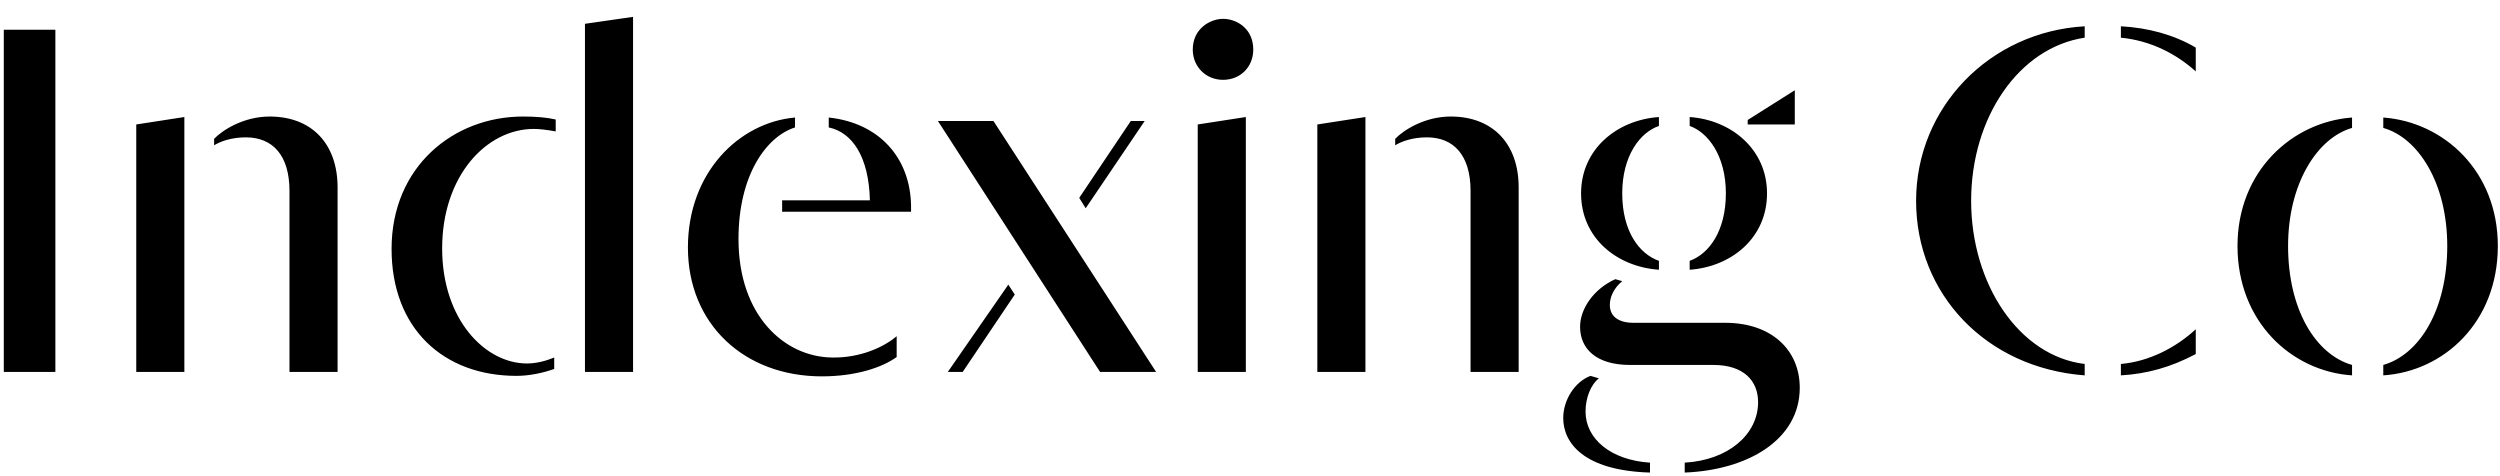
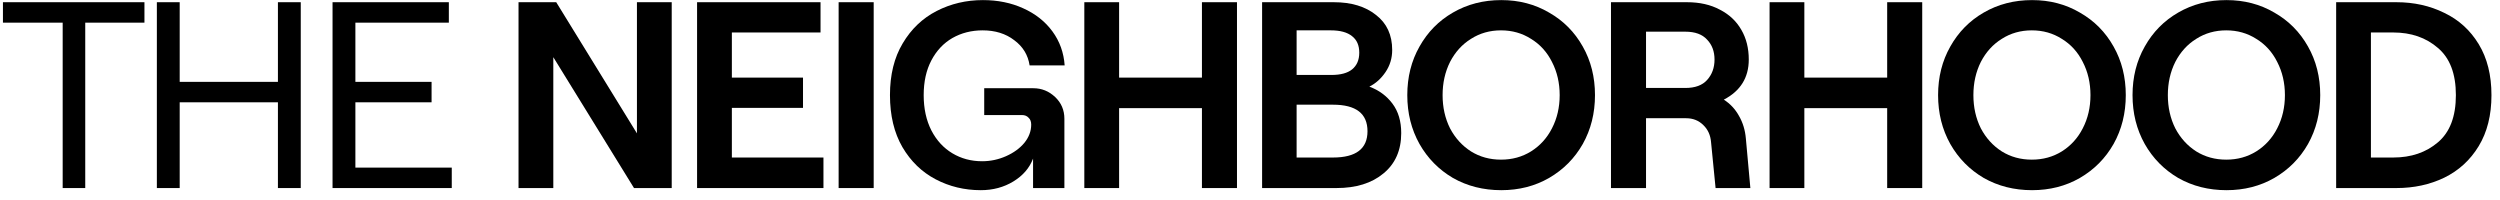
- <svg xmlns="http://www.w3.org/2000/svg" width="121" height="23" viewBox="0 0 121 23" fill="none">
-   <path d="M2.68 18H0.184V1.44H2.68V18ZM16.339 18H14.011V9.24C14.011 7.512 13.195 6.648 11.899 6.648C11.203 6.648 10.675 6.84 10.363 7.032V6.72C10.747 6.312 11.779 5.64 13.051 5.64C15.067 5.64 16.339 6.936 16.339 9.072V18ZM8.923 18H6.595V6.024L8.923 5.664V18ZM30.64 18H28.312V1.152L30.64 0.816V18ZM25 18.192C21.472 18.192 18.952 15.912 18.952 12.048C18.952 8.064 21.952 5.64 25.312 5.64C25.96 5.64 26.488 5.688 26.896 5.784V6.36C26.488 6.288 26.128 6.24 25.84 6.24C23.536 6.24 21.4 8.52 21.4 12.024C21.4 15.48 23.488 17.592 25.504 17.592C25.96 17.592 26.416 17.472 26.824 17.304V17.856C26.296 18.048 25.624 18.192 25 18.192ZM40.279 17.304C41.599 17.328 42.751 16.824 43.399 16.272V17.28C42.703 17.784 41.431 18.216 39.775 18.216C36.031 18.216 33.295 15.696 33.295 11.976C33.295 8.352 35.767 5.928 38.479 5.688V6.168C37.111 6.6 35.743 8.448 35.743 11.568C35.743 15.288 37.975 17.28 40.279 17.304ZM40.111 6.168V5.688C42.559 5.952 44.047 7.632 44.095 9.936V10.248H37.855V9.696H42.103C42.055 7.608 41.263 6.408 40.111 6.168ZM55.955 18H53.243L45.395 5.856H48.083L55.955 18ZM55.403 5.856L52.547 10.08L52.235 9.576L54.731 5.856H55.403ZM46.595 18H45.875L48.803 13.776L49.115 14.256L46.595 18ZM59.194 3.864C58.378 3.864 57.73 3.24 57.73 2.4C57.73 1.368 58.594 0.912 59.194 0.912C59.842 0.912 60.658 1.368 60.658 2.4C60.658 3.24 60.034 3.864 59.194 3.864ZM60.298 18H57.97V6.024L60.298 5.664V18ZM73.503 18H71.175V9.24C71.175 7.512 70.359 6.648 69.063 6.648C68.367 6.648 67.839 6.84 67.527 7.032V6.72C67.911 6.312 68.943 5.64 70.215 5.64C72.231 5.64 73.503 6.936 73.503 9.072V18ZM66.087 18H63.759V6.024L66.087 5.664V18ZM86.868 6.024H84.588V5.808L86.868 4.368V6.024ZM80.292 12.624V13.056C78.252 12.912 76.524 11.52 76.524 9.36C76.524 7.224 78.252 5.808 80.292 5.664V6.096C79.38 6.408 78.516 7.536 78.516 9.36C78.516 11.184 79.332 12.288 80.292 12.624ZM81.78 13.056V12.624C82.716 12.288 83.532 11.184 83.532 9.36C83.532 7.536 82.668 6.408 81.78 6.096V5.664C83.796 5.808 85.524 7.224 85.524 9.36C85.524 11.52 83.796 12.912 81.78 13.056ZM81.54 22.872V22.392C83.652 22.272 85.092 21.024 85.092 19.464C85.092 18.432 84.396 17.664 82.932 17.664H78.9C77.244 17.664 76.476 16.872 76.476 15.816C76.476 14.952 77.124 13.992 78.18 13.512L78.516 13.608C78.084 13.968 77.916 14.4 77.916 14.76C77.916 15.288 78.3 15.624 79.068 15.624H83.508C85.716 15.624 87.108 16.92 87.108 18.768C87.108 21.288 84.588 22.752 81.54 22.872ZM79.86 22.392V22.872C76.644 22.776 75.66 21.432 75.66 20.232C75.66 19.368 76.212 18.48 76.98 18.192L77.388 18.312C77.004 18.6 76.74 19.248 76.74 19.92C76.74 21.24 77.964 22.272 79.86 22.392ZM100.899 17.616V18.168C96.123 17.808 92.739 14.232 92.739 9.72C92.739 5.208 96.29 1.536 100.899 1.272V1.824C97.707 2.304 95.403 5.688 95.403 9.72C95.403 13.728 97.707 17.232 100.899 17.616ZM106.275 2.304V3.456C105.339 2.616 104.115 1.968 102.651 1.824V1.272C103.971 1.344 105.219 1.68 106.275 2.304ZM102.651 18.168V17.616C104.019 17.496 105.315 16.824 106.275 15.936V17.136C105.051 17.784 103.898 18.096 102.651 18.168ZM113.839 17.664V18.168C110.935 17.976 108.295 15.6 108.295 11.904C108.295 8.28 110.935 5.904 113.839 5.688V6.192C112.159 6.672 110.743 8.88 110.743 11.904C110.743 15 112.087 17.16 113.839 17.664ZM115.351 18.168V17.664C117.103 17.16 118.447 15 118.447 11.904C118.447 8.88 117.055 6.672 115.351 6.192V5.688C118.279 5.904 120.895 8.28 120.895 11.904C120.895 15.6 118.279 17.976 115.351 18.168Z" fill="black" />
+ <svg xmlns="http://www.w3.org/2000/svg" width="226" height="18" viewBox="0 0 226 18" fill="none">
+   <path d="M211.188 0.2H216.635C218.219 0.2 219.66 0.52 220.956 1.16C222.268 1.784 223.308 2.728 224.076 3.992C224.844 5.256 225.228 6.792 225.228 8.6C225.228 10.408 224.844 11.944 224.076 13.208C223.308 14.472 222.268 15.424 220.956 16.064C219.66 16.688 218.219 17 216.635 17H211.188V0.2ZM216.348 14.24C217.964 14.24 219.308 13.784 220.38 12.872C221.468 11.96 222.012 10.536 222.012 8.6C222.012 6.664 221.468 5.24 220.38 4.328C219.308 3.4 217.964 2.936 216.348 2.936H214.331V14.24H216.348Z" fill="black" />
+   <path d="M201.277 17.192C199.661 17.192 198.205 16.824 196.909 16.088C195.629 15.336 194.621 14.312 193.885 13.016C193.149 11.704 192.781 10.232 192.781 8.6C192.781 6.968 193.149 5.504 193.885 4.208C194.621 2.896 195.629 1.872 196.909 1.136C198.205 0.384 199.661 0.008 201.277 0.008C202.877 0.008 204.317 0.384 205.597 1.136C206.893 1.872 207.909 2.896 208.645 4.208C209.381 5.504 209.749 6.968 209.749 8.6C209.749 10.232 209.381 11.704 208.645 13.016C207.909 14.312 206.893 15.336 205.597 16.088C204.317 16.824 202.877 17.192 201.277 17.192ZM195.973 8.6C195.973 9.704 196.197 10.704 196.645 11.6C197.109 12.48 197.741 13.176 198.541 13.688C199.341 14.184 200.245 14.432 201.253 14.432C202.261 14.432 203.165 14.184 203.965 13.688C204.781 13.176 205.413 12.48 205.861 11.6C206.325 10.704 206.557 9.704 206.557 8.6C206.557 7.496 206.325 6.496 205.861 5.6C205.413 4.704 204.781 4.008 203.965 3.512C203.165 3 202.261 2.744 201.253 2.744C200.245 2.744 199.341 3 198.541 3.512C197.741 4.008 197.109 4.704 196.645 5.6C196.197 6.496 195.973 7.496 195.973 8.6Z" fill="black" />
+   <path d="M183.699 17.192C182.083 17.192 180.627 16.824 179.331 16.088C178.051 15.336 177.043 14.312 176.307 13.016C175.571 11.704 175.203 10.232 175.203 8.6C175.203 6.968 175.571 5.504 176.307 4.208C177.043 2.896 178.051 1.872 179.331 1.136C180.627 0.384 182.083 0.008 183.699 0.008C185.299 0.008 186.739 0.384 188.019 1.136C189.315 1.872 190.331 2.896 191.067 4.208C191.803 5.504 192.171 6.968 192.171 8.6C192.171 10.232 191.803 11.704 191.067 13.016C190.331 14.312 189.315 15.336 188.019 16.088C186.739 16.824 185.299 17.192 183.699 17.192ZM178.395 8.6C178.395 9.704 178.619 10.704 179.067 11.6C179.531 12.48 180.163 13.176 180.963 13.688C181.763 14.184 182.667 14.432 183.675 14.432C184.683 14.432 185.587 14.184 186.387 13.688C187.203 13.176 187.835 12.48 188.283 11.6C188.747 10.704 188.979 9.704 188.979 8.6C188.979 7.496 188.747 6.496 188.283 5.6C187.835 4.704 187.203 4.008 186.387 3.512C185.587 3 184.683 2.744 183.675 2.744C182.667 2.744 181.763 3 180.963 3.512C180.163 4.008 179.531 4.704 179.067 5.6C178.619 6.496 178.395 7.496 178.395 8.6Z" fill="black" />
+   <path d="M173.769 0.2V17H170.601V9.776H163.113V17H159.969V0.2H163.113V7.016H170.601V0.2H173.769Z" fill="black" />
+   <path d="M145.633 0.2H152.497C153.649 0.2 154.641 0.424 155.473 0.872C156.321 1.304 156.969 1.912 157.417 2.696C157.865 3.464 158.089 4.36 158.089 5.384C158.089 7.016 157.337 8.224 155.833 9.008C156.409 9.376 156.865 9.864 157.201 10.472C157.553 11.08 157.761 11.76 157.825 12.512L158.233 17H155.089L154.681 12.872C154.633 12.232 154.401 11.712 153.985 11.312C153.569 10.896 153.049 10.688 152.425 10.688H148.801V17H145.633V0.2ZM152.353 7.952C153.233 7.952 153.889 7.712 154.321 7.232C154.769 6.736 154.993 6.12 154.993 5.384C154.993 4.648 154.769 4.048 154.321 3.584C153.889 3.104 153.233 2.864 152.353 2.864H148.801V7.952H152.353Z" fill="black" />
+   <path d="M135.715 17.192C134.099 17.192 132.643 16.824 131.347 16.088C130.067 15.336 129.059 14.312 128.323 13.016C127.587 11.704 127.219 10.232 127.219 8.6C127.219 6.968 127.587 5.504 128.323 4.208C129.059 2.896 130.067 1.872 131.347 1.136C132.643 0.384 134.099 0.008 135.715 0.008C137.315 0.008 138.755 0.384 140.035 1.136C141.331 1.872 142.347 2.896 143.083 4.208C143.819 5.504 144.187 6.968 144.187 8.6C144.187 10.232 143.819 11.704 143.083 13.016C142.347 14.312 141.331 15.336 140.035 16.088C138.755 16.824 137.315 17.192 135.715 17.192ZM130.411 8.6C130.411 9.704 130.635 10.704 131.083 11.6C131.547 12.48 132.179 13.176 132.979 13.688C133.779 14.184 134.683 14.432 135.691 14.432C136.699 14.432 137.603 14.184 138.403 13.688C139.219 13.176 139.851 12.48 140.299 11.6C140.763 10.704 140.995 9.704 140.995 8.6C140.995 7.496 140.763 6.496 140.299 5.6C139.851 4.704 139.219 4.008 138.403 3.512C137.603 3 136.699 2.744 135.691 2.744C134.683 2.744 133.779 3 132.979 3.512C132.179 4.008 131.547 4.704 131.083 5.6C130.635 6.496 130.411 7.496 130.411 8.6Z" fill="black" />
+   <path d="M114.094 0.2H120.574C122.158 0.2 123.43 0.584 124.39 1.352C125.366 2.104 125.854 3.16 125.854 4.52C125.854 5.256 125.654 5.92 125.254 6.512C124.854 7.104 124.366 7.544 123.79 7.832C124.654 8.152 125.35 8.664 125.878 9.368C126.406 10.072 126.67 10.96 126.67 12.032C126.67 13.584 126.134 14.8 125.062 15.68C124.006 16.56 122.59 17 120.814 17H114.094V0.2ZM120.502 14.24C122.582 14.24 123.622 13.448 123.622 11.864C123.622 10.264 122.582 9.464 120.502 9.464H117.214V14.24H120.502ZM120.358 6.776C121.19 6.776 121.814 6.608 122.23 6.272C122.662 5.92 122.878 5.416 122.878 4.76C122.878 4.104 122.662 3.608 122.23 3.272C121.798 2.92 121.158 2.744 120.31 2.744H117.214V6.776H120.358Z" fill="black" />
+   <path d="M111.823 0.2V17H108.655V9.776H101.167V17H98.023V0.2H101.167V7.016H108.655V0.2H111.823Z" fill="black" />
+   <path d="M88.661 17.192C87.189 17.192 85.829 16.864 84.581 16.208C83.333 15.552 82.333 14.584 81.581 13.304C80.829 12.008 80.453 10.44 80.453 8.6C80.453 6.76 80.837 5.2 81.605 3.92C82.373 2.624 83.397 1.648 84.677 0.992C85.957 0.336 87.349 0.008 88.853 0.008C90.197 0.008 91.413 0.256 92.501 0.752C93.605 1.248 94.485 1.944 95.141 2.84C95.797 3.736 96.165 4.76 96.245 5.912H93.077C92.933 4.968 92.469 4.208 91.685 3.632C90.917 3.04 89.965 2.744 88.829 2.744C87.821 2.744 86.909 2.976 86.093 3.44C85.293 3.904 84.661 4.576 84.197 5.456C83.733 6.336 83.501 7.384 83.501 8.6C83.501 9.816 83.733 10.88 84.197 11.792C84.661 12.688 85.293 13.376 86.093 13.856C86.893 14.336 87.789 14.576 88.781 14.576C89.533 14.576 90.253 14.424 90.941 14.12C91.629 13.816 92.181 13.416 92.597 12.92C93.013 12.408 93.221 11.856 93.221 11.264C93.221 10.992 93.141 10.784 92.981 10.64C92.837 10.48 92.637 10.4 92.381 10.4H88.973V7.976H93.413C94.165 7.976 94.821 8.24 95.381 8.768C95.941 9.296 96.221 9.952 96.221 10.736V17H93.389V14.336C93.069 15.184 92.477 15.872 91.613 16.4C90.749 16.928 89.765 17.192 88.661 17.192Z" fill="black" />
+   <path d="M75.812 0.2H78.981V17H75.812V0.2Z" fill="black" />
+   <path d="M63.016 0.2H74.176V2.936H66.16V7.016H72.592V9.752H66.16V14.24H74.44V17H63.016V0.2Z" fill="black" />
+   <path d="M46.875 0.2H50.283L57.579 12.056V0.2H60.723V17H57.315L50.019 5.168V17H46.875V0.2Z" fill="black" />
+   <path d="M30.062 0.2H40.575V2.048H32.127V7.4H39.014V9.248H32.127V15.152H40.839V17H30.062V0.2Z" fill="black" />
+   <path d="M27.188 0.2V17H25.124V9.248H16.244V17H14.18V0.2H16.244V7.4H25.124V0.2H27.188Z" fill="black" />
+   <path d="M5.666 2.048H0.266V0.2H13.058V2.048H7.706V17H5.666V2.048Z" fill="black" />
</svg>
